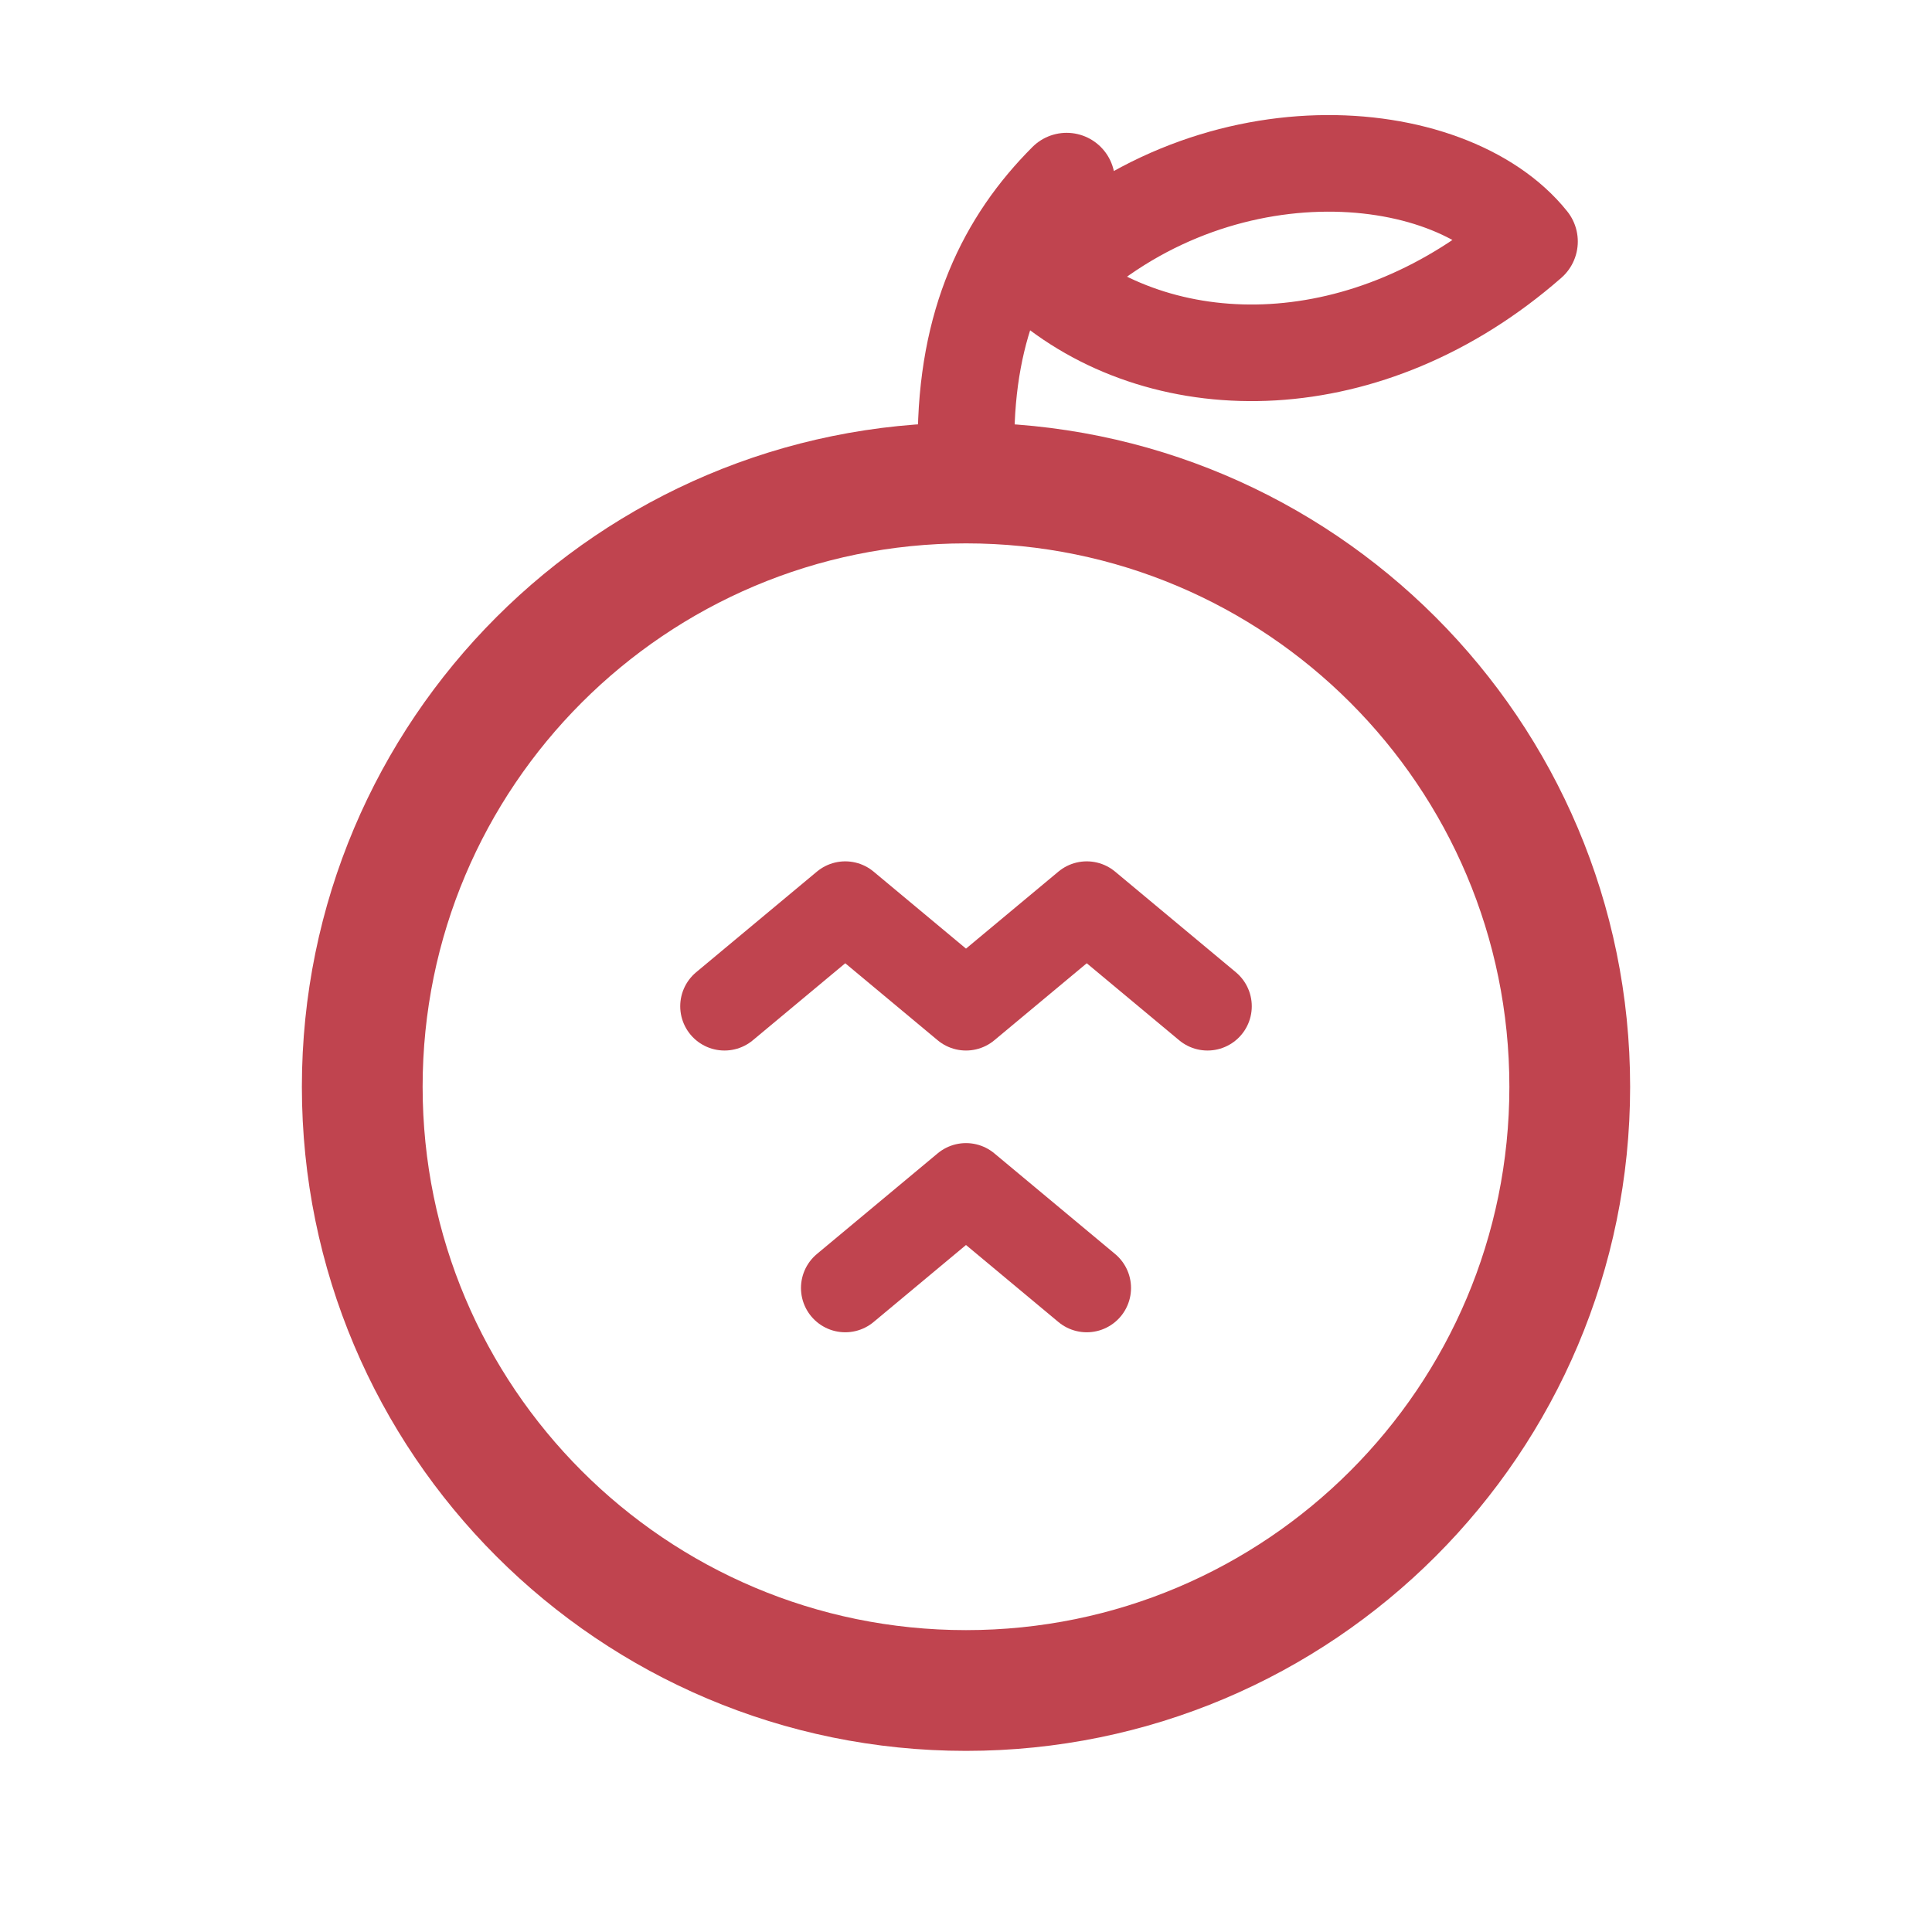
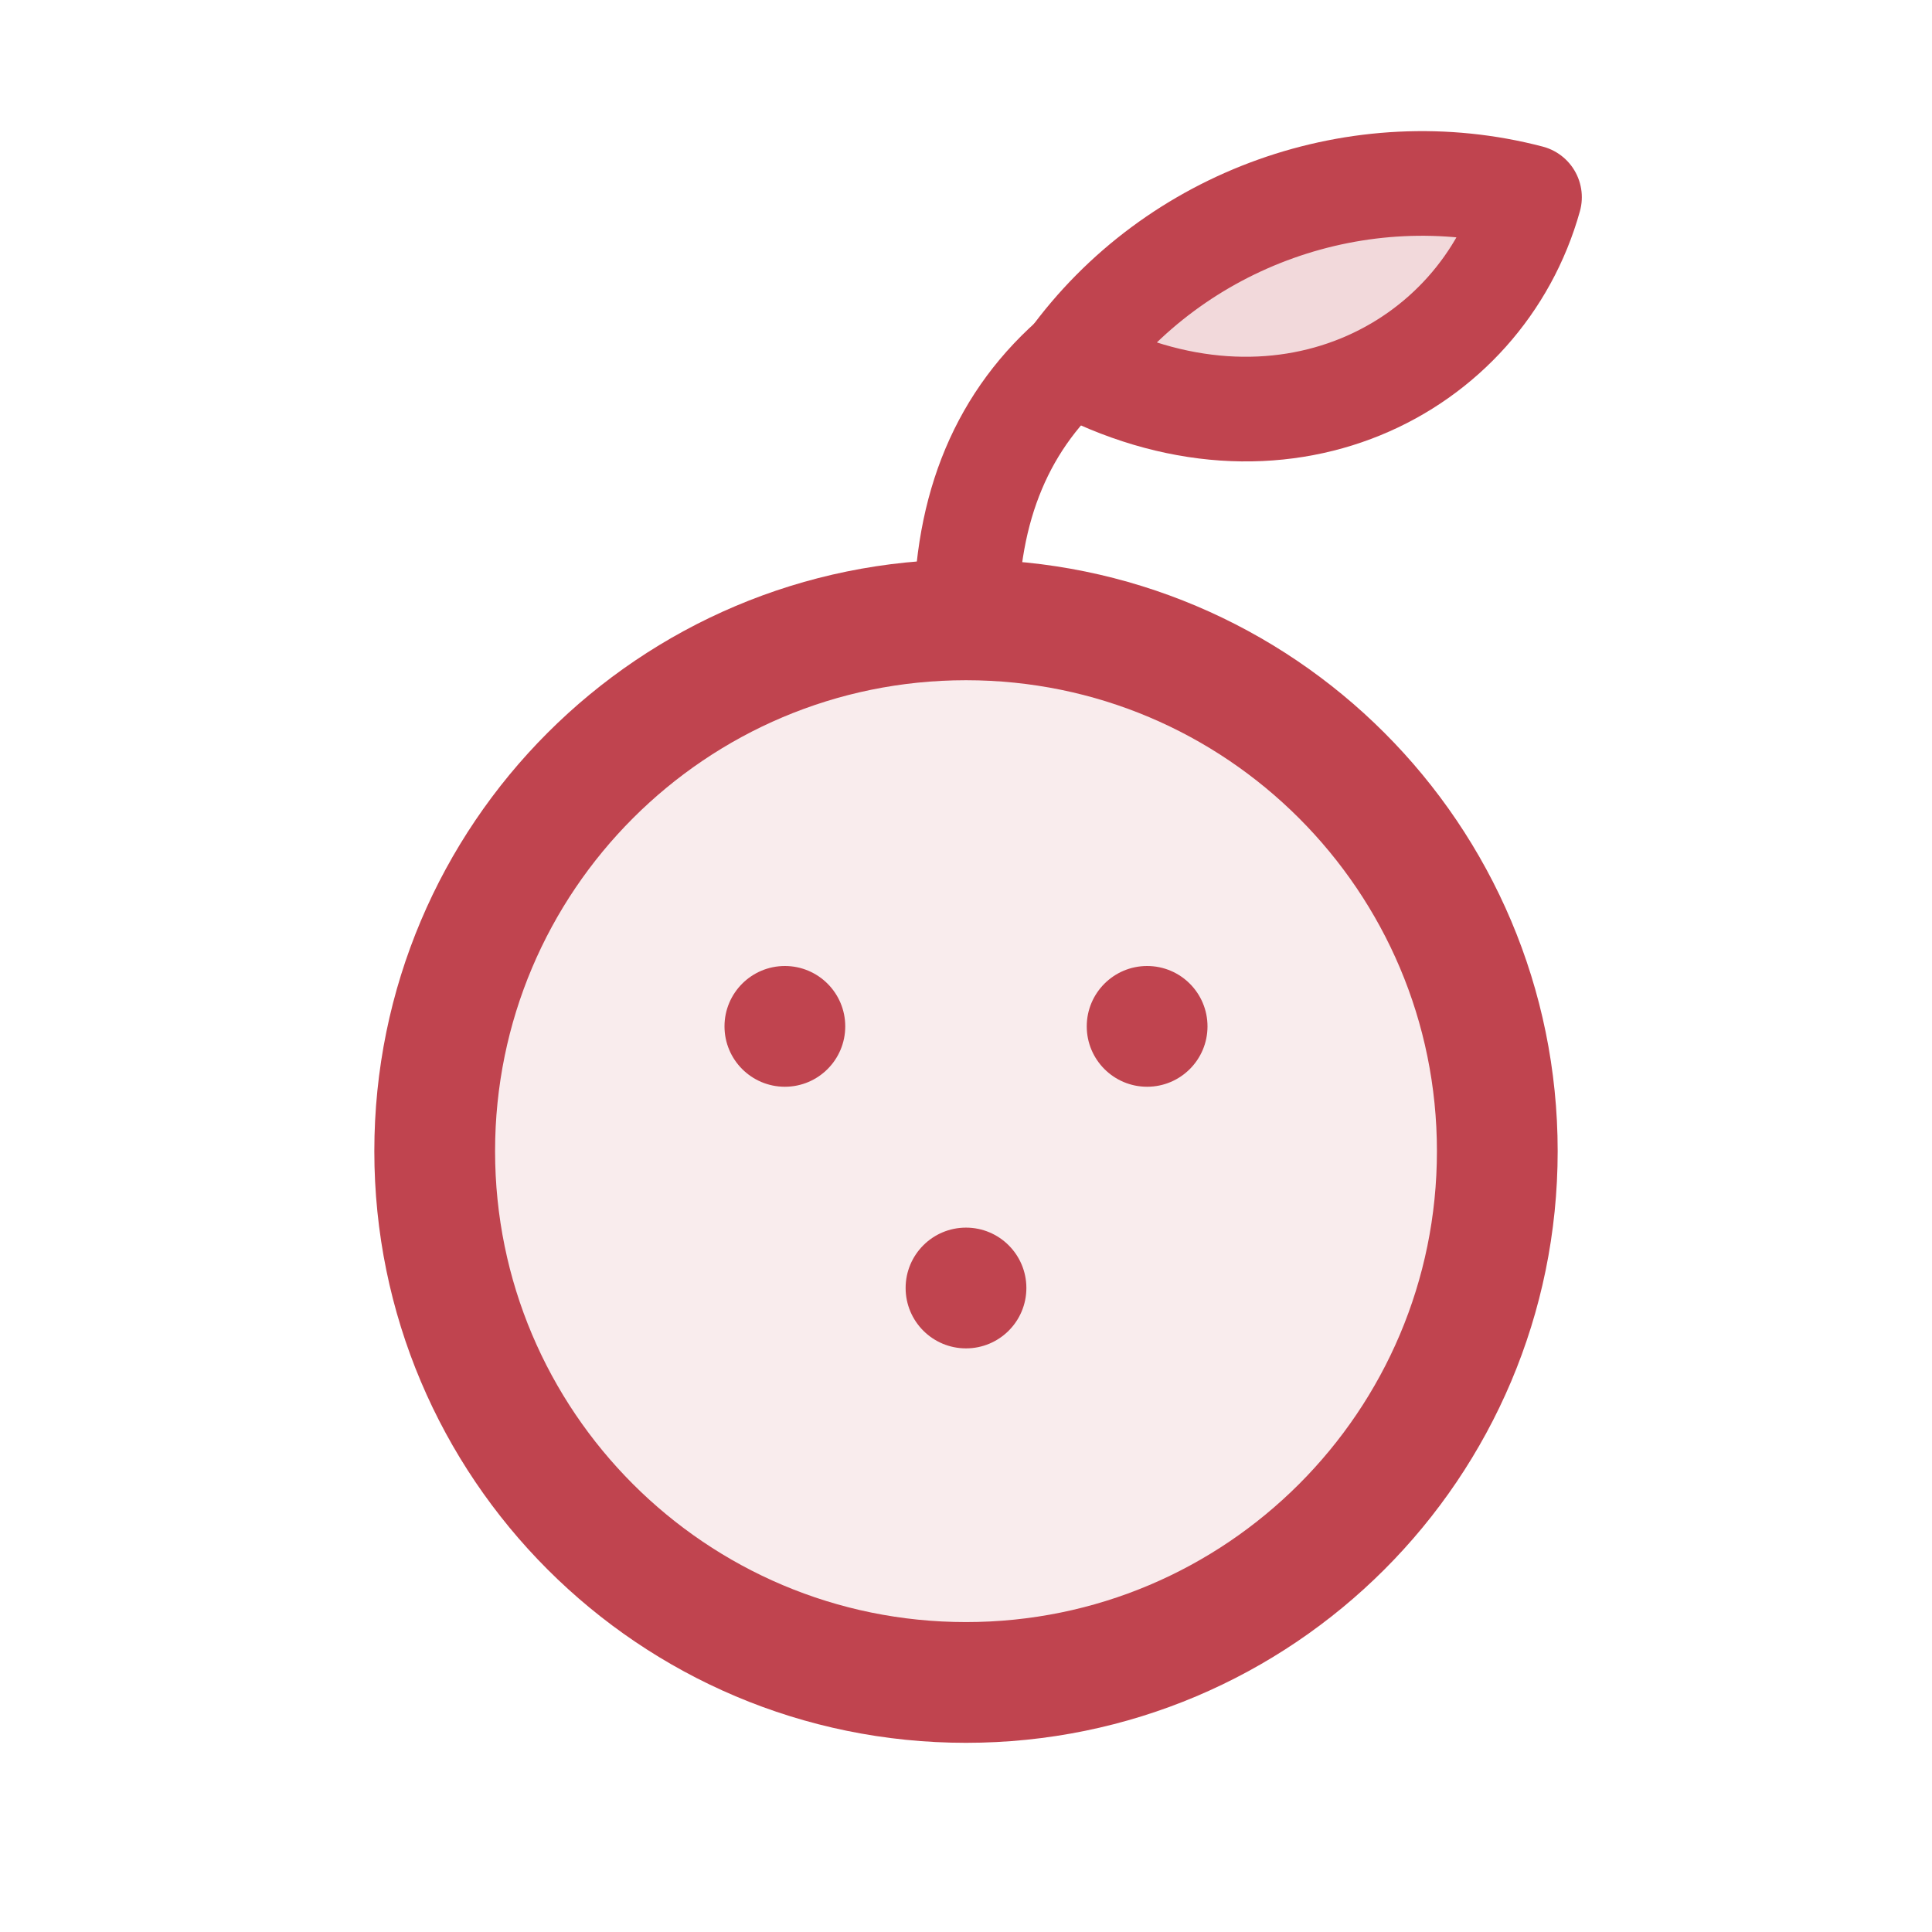
<svg xmlns="http://www.w3.org/2000/svg" viewBox="0 0 48 48" fill="none" stroke="#c0444f" stroke-linecap="round" stroke-linejoin="round">
-   <path d="M24 11c0-3 1-5 2.5-6.5" stroke-width="2.4" />
-   <path d="M26 7c4-4 10-3.5 12-1-4 3.5-9 3.5-12 1Z" stroke-width="2.4" />
-   <circle cx="24" cy="27" r="15" stroke-width="3" />
-   <path d="M18 25l3-2.5 3 2.5M24 25l3-2.5 3 2.5M21 32l3-2.5 3 2.5" stroke-width="2.2" />
+   <circle cx="24" cy="28.6" r="13.2" fill="#c0444f" fill-opacity="0.1" stroke-width="3" />
+   <g fill="#c0444f" stroke="none">
+     <circle cx="19.5" cy="25.5" r="1.5" />
+     <circle cx="28.5" cy="25.5" r="1.5" />
+     <circle cx="24" cy="32" r="1.5" />
+   </g>
+   <path d="M24 15.4c0-2.8 0.9-5 2.8-6.6" stroke-width="2.6" />
+   <path d="M26.6 9c2.6-3.6 7.2-5.2 11.4-4.1-1.2 4.3-6.2 6.9-11.4 4.1Z" fill="#c0444f" fill-opacity="0.2" stroke-width="2.6" />
</svg>
